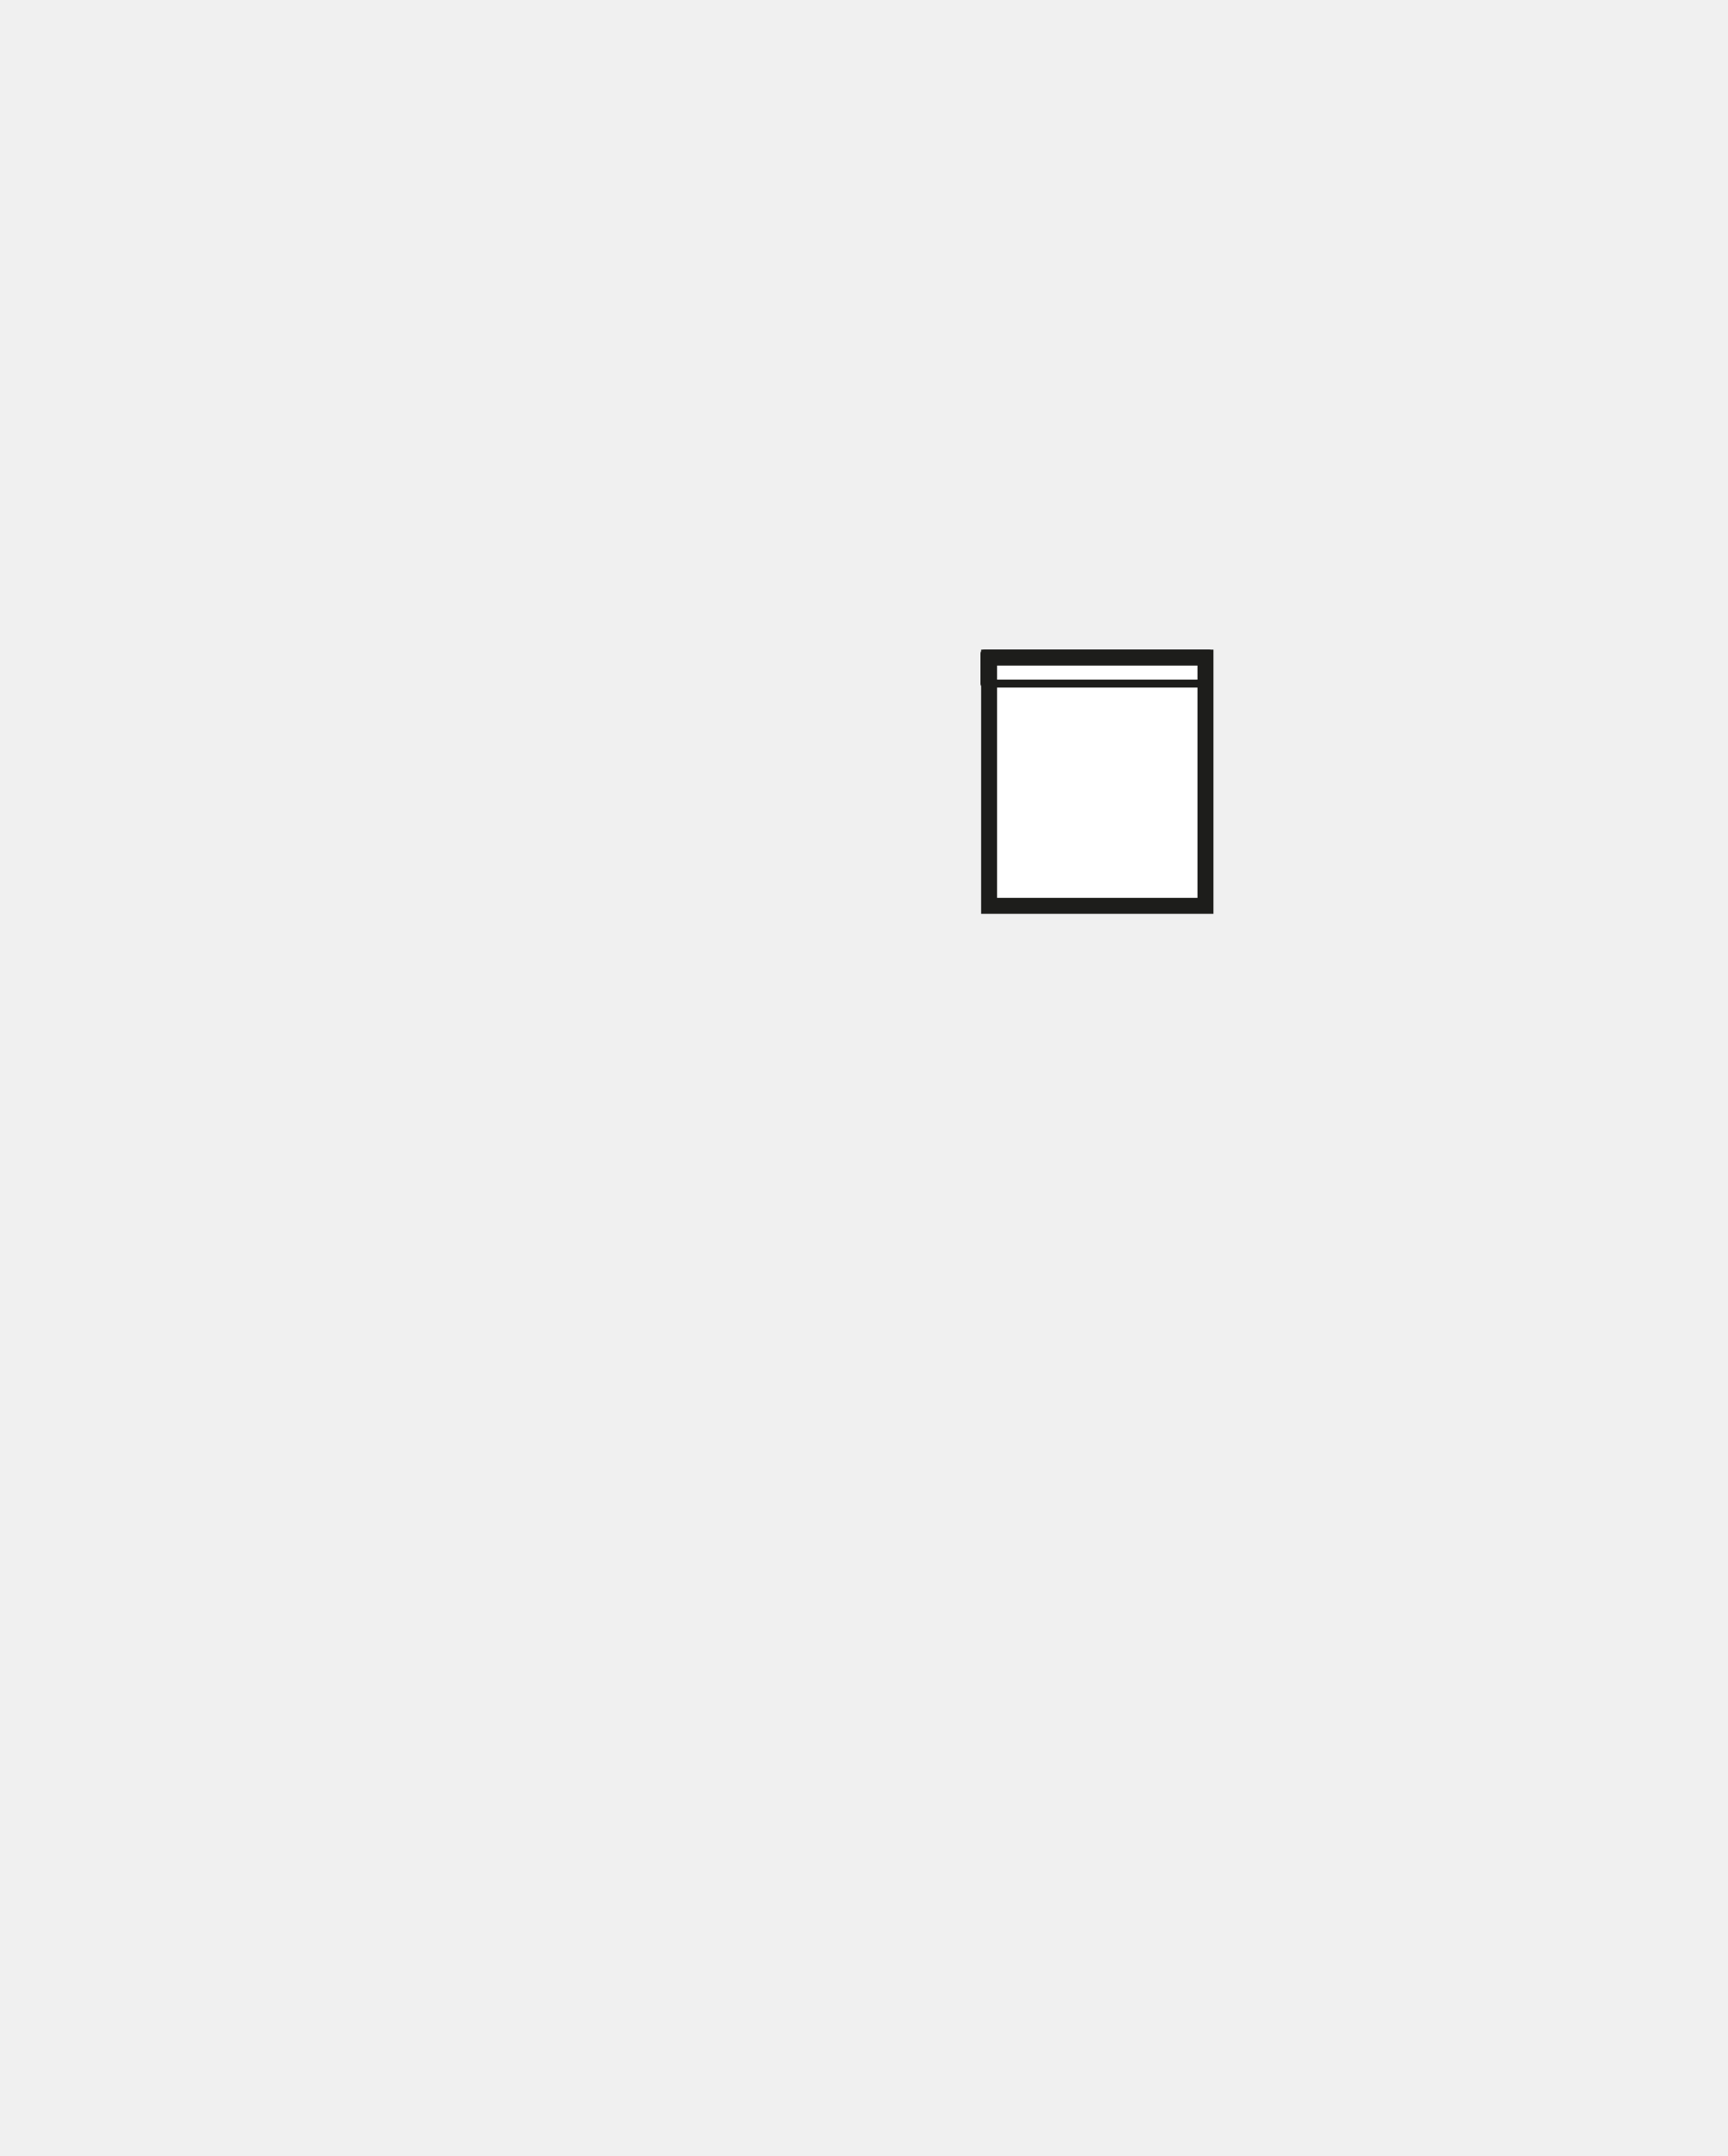
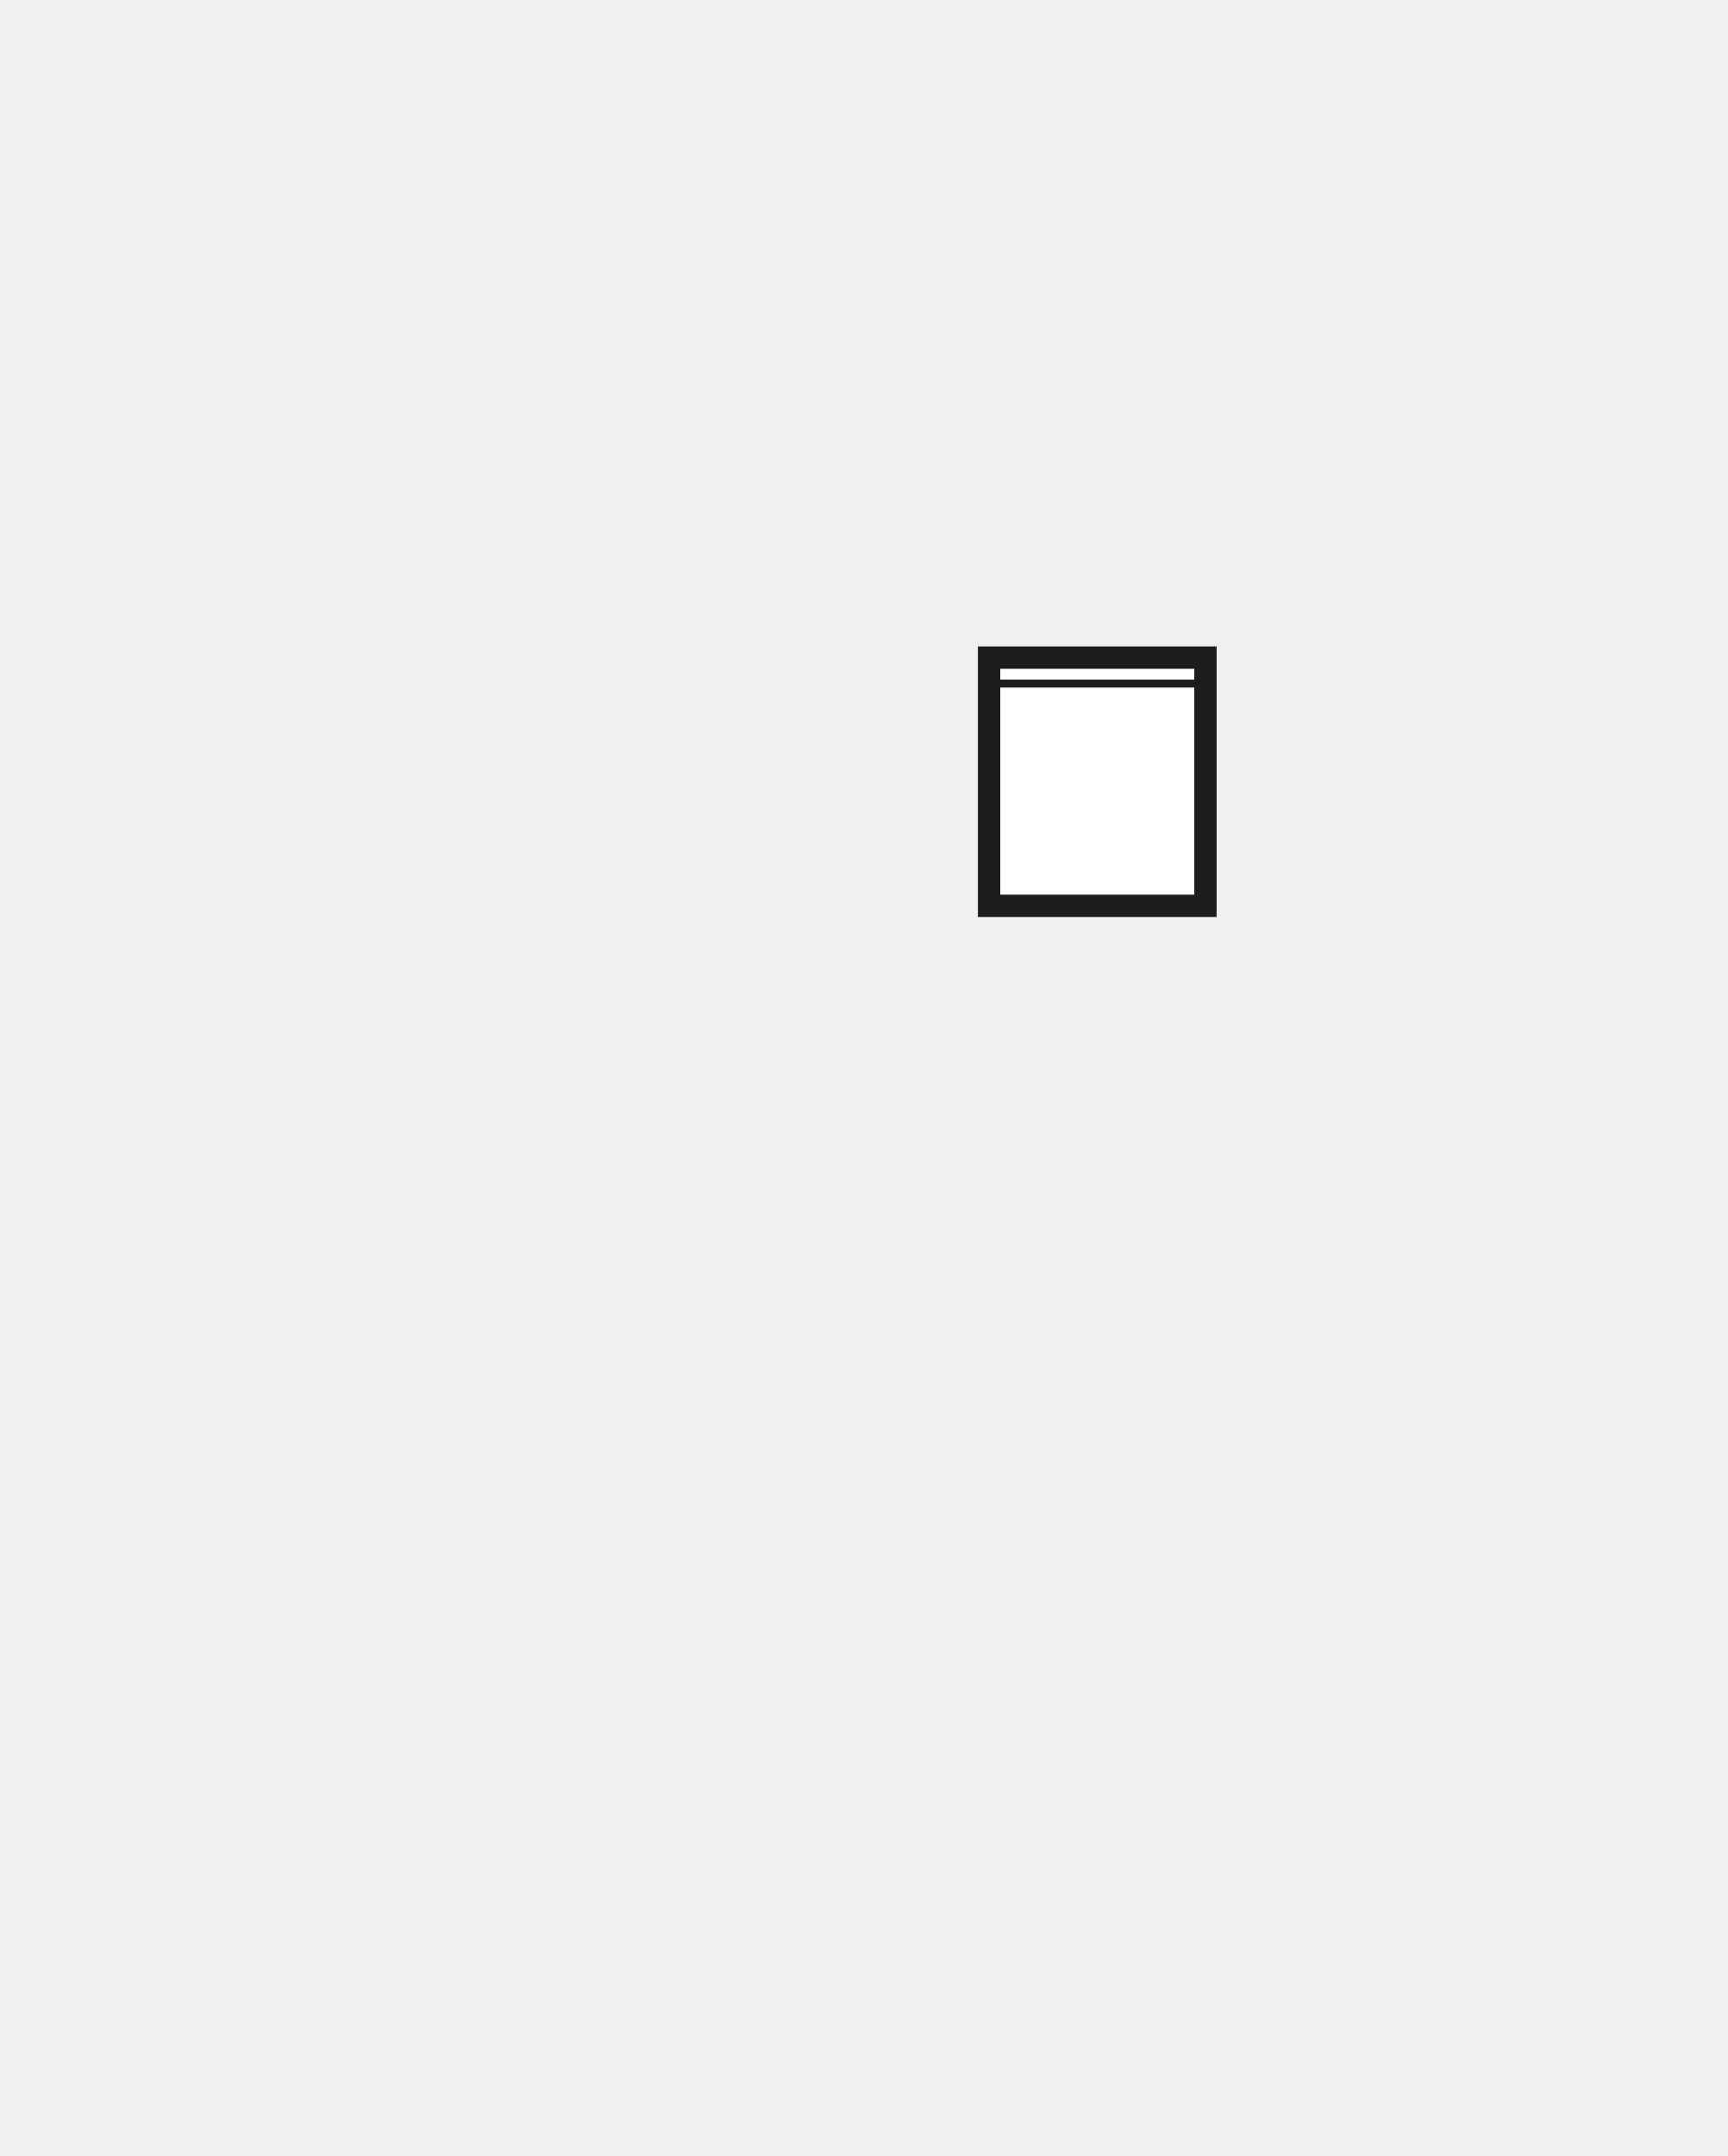
<svg xmlns="http://www.w3.org/2000/svg" version="1.1" viewBox="0 0 1082 1350" width="1082" height="1350">
-   <rect x="619.42" y="411.77" width="135.5" height="155.43" fill="#ffffff" stroke="#1d1d1b" stroke-width="10" />
+   <rect x="619.42" y="411.77" width="135.5" height="155.43" fill="#ffffff" stroke="#1d1d1b" stroke-width="14" />
  <rect x="616.5" y="409.27" width="140.63" height="18.77" fill="none" stroke="#1d1d1b" stroke-width="5" stroke-linejoin="round" />
</svg>
